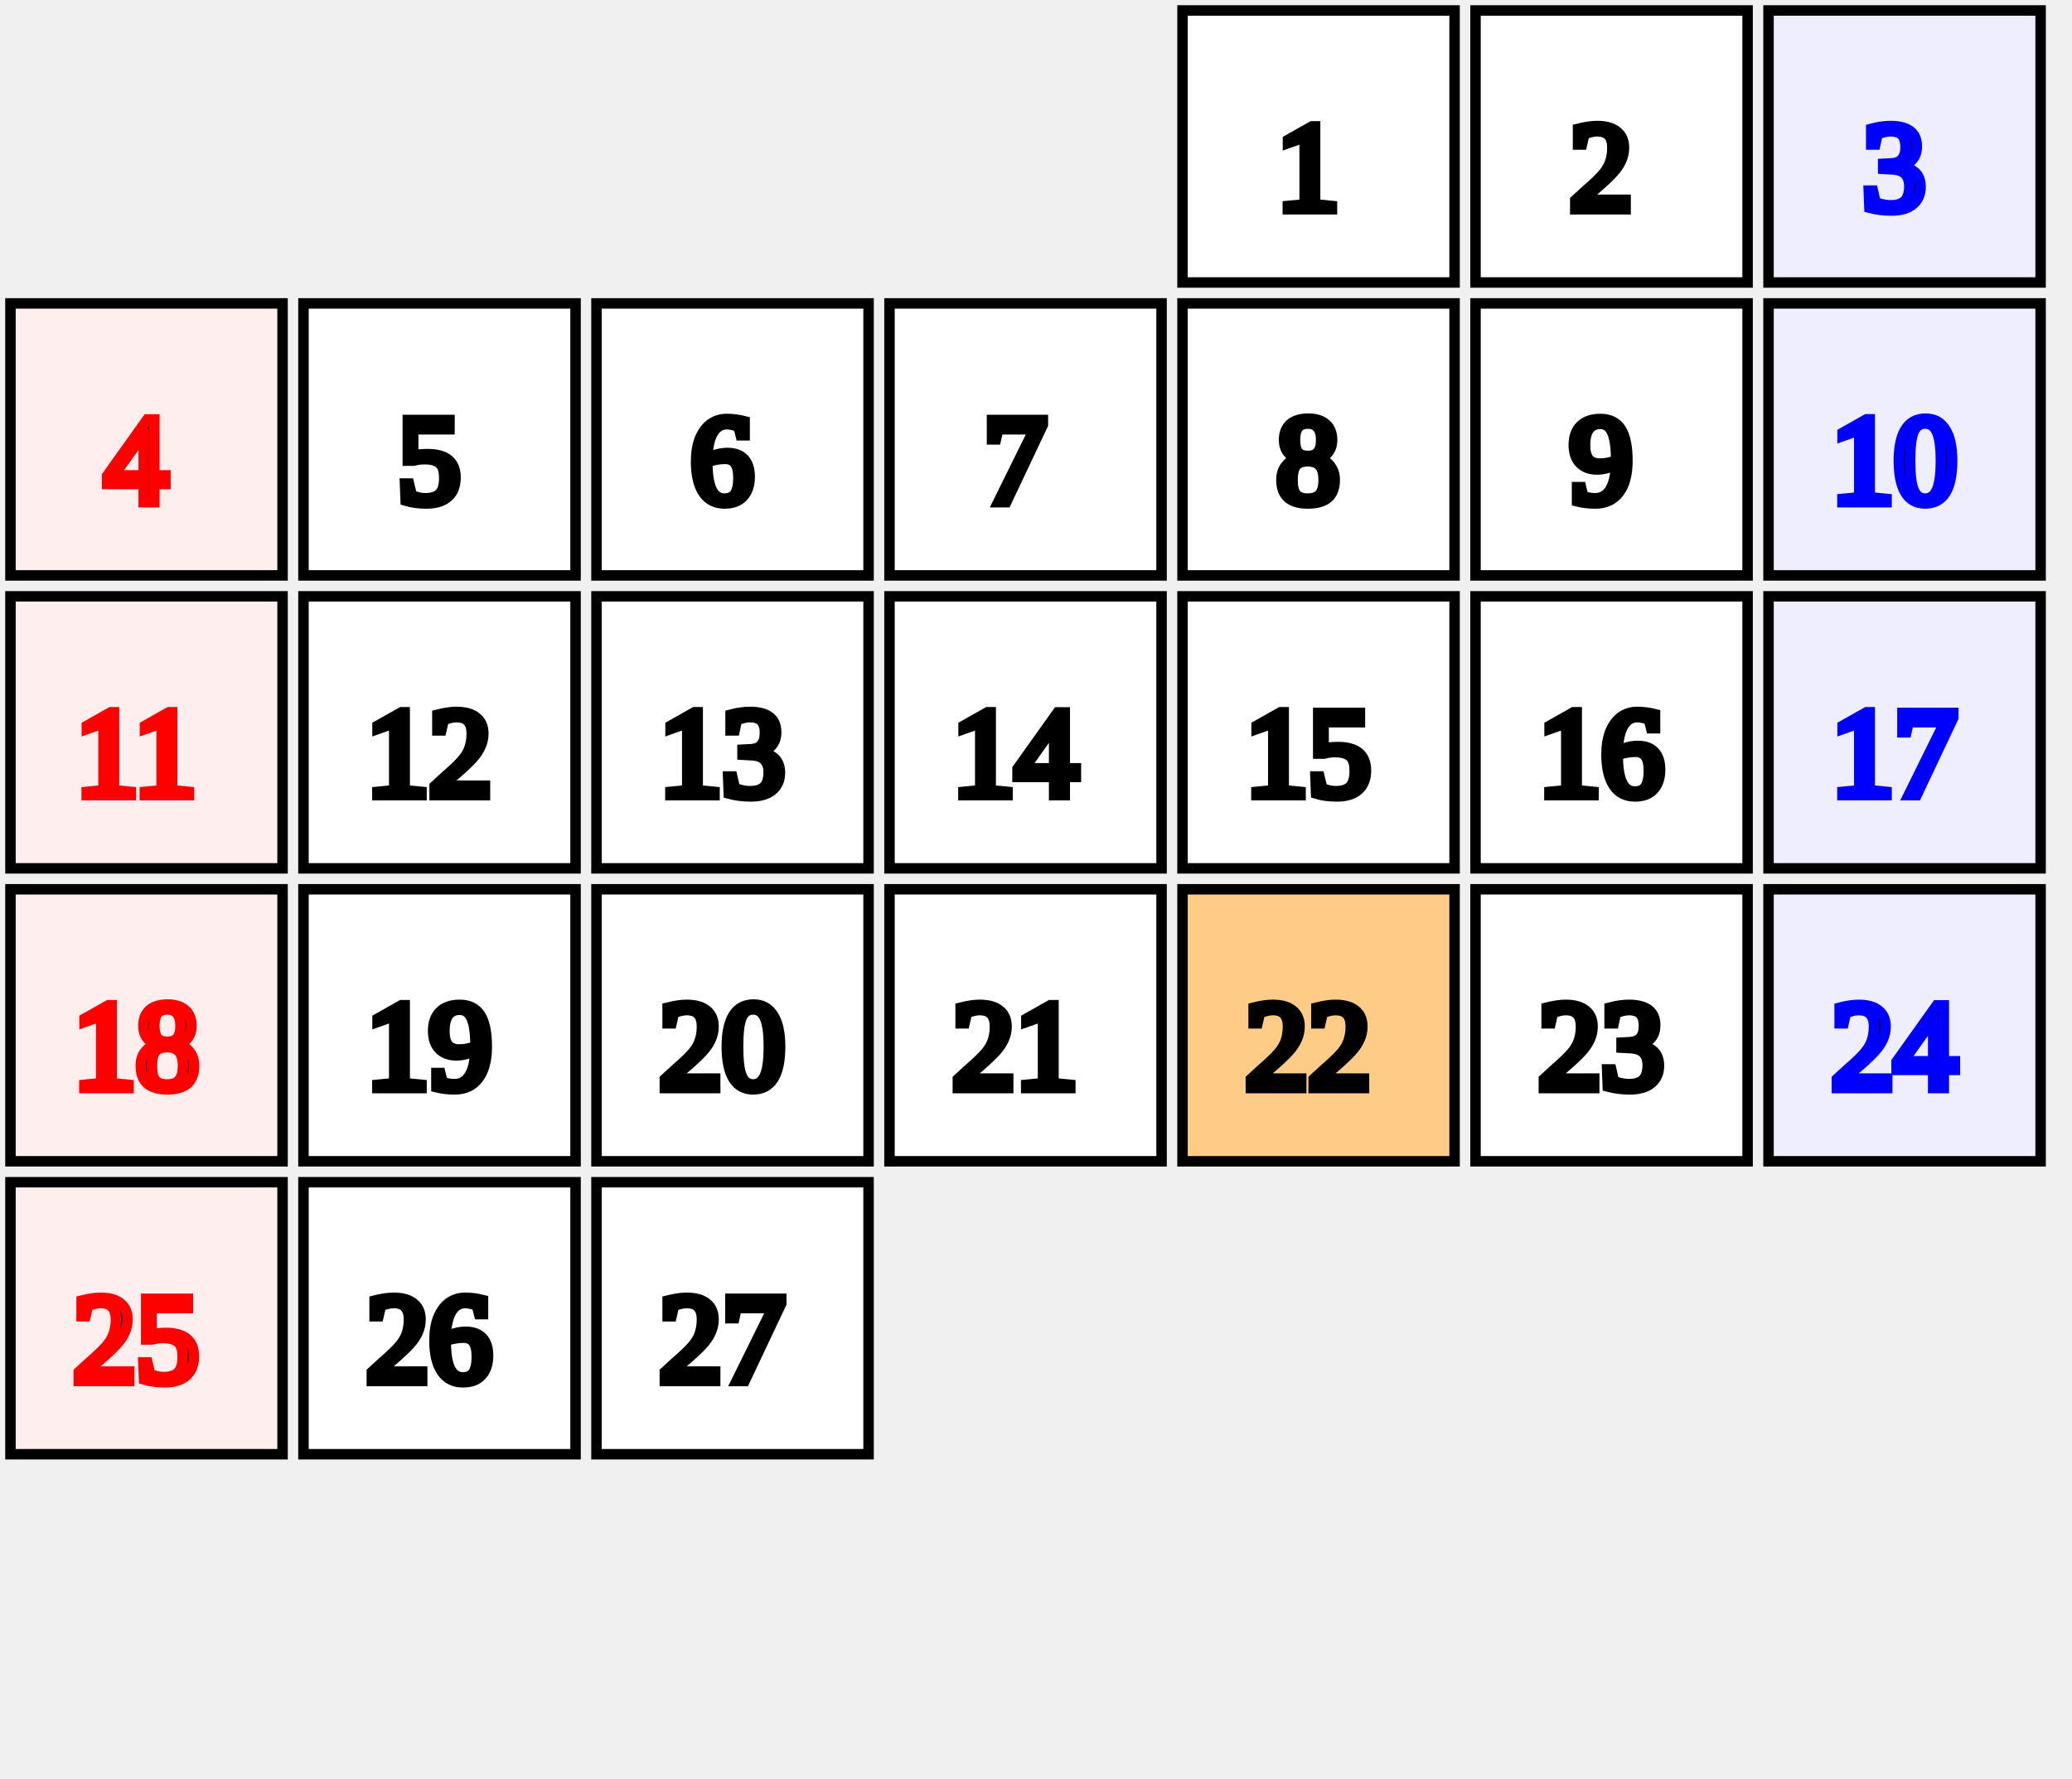
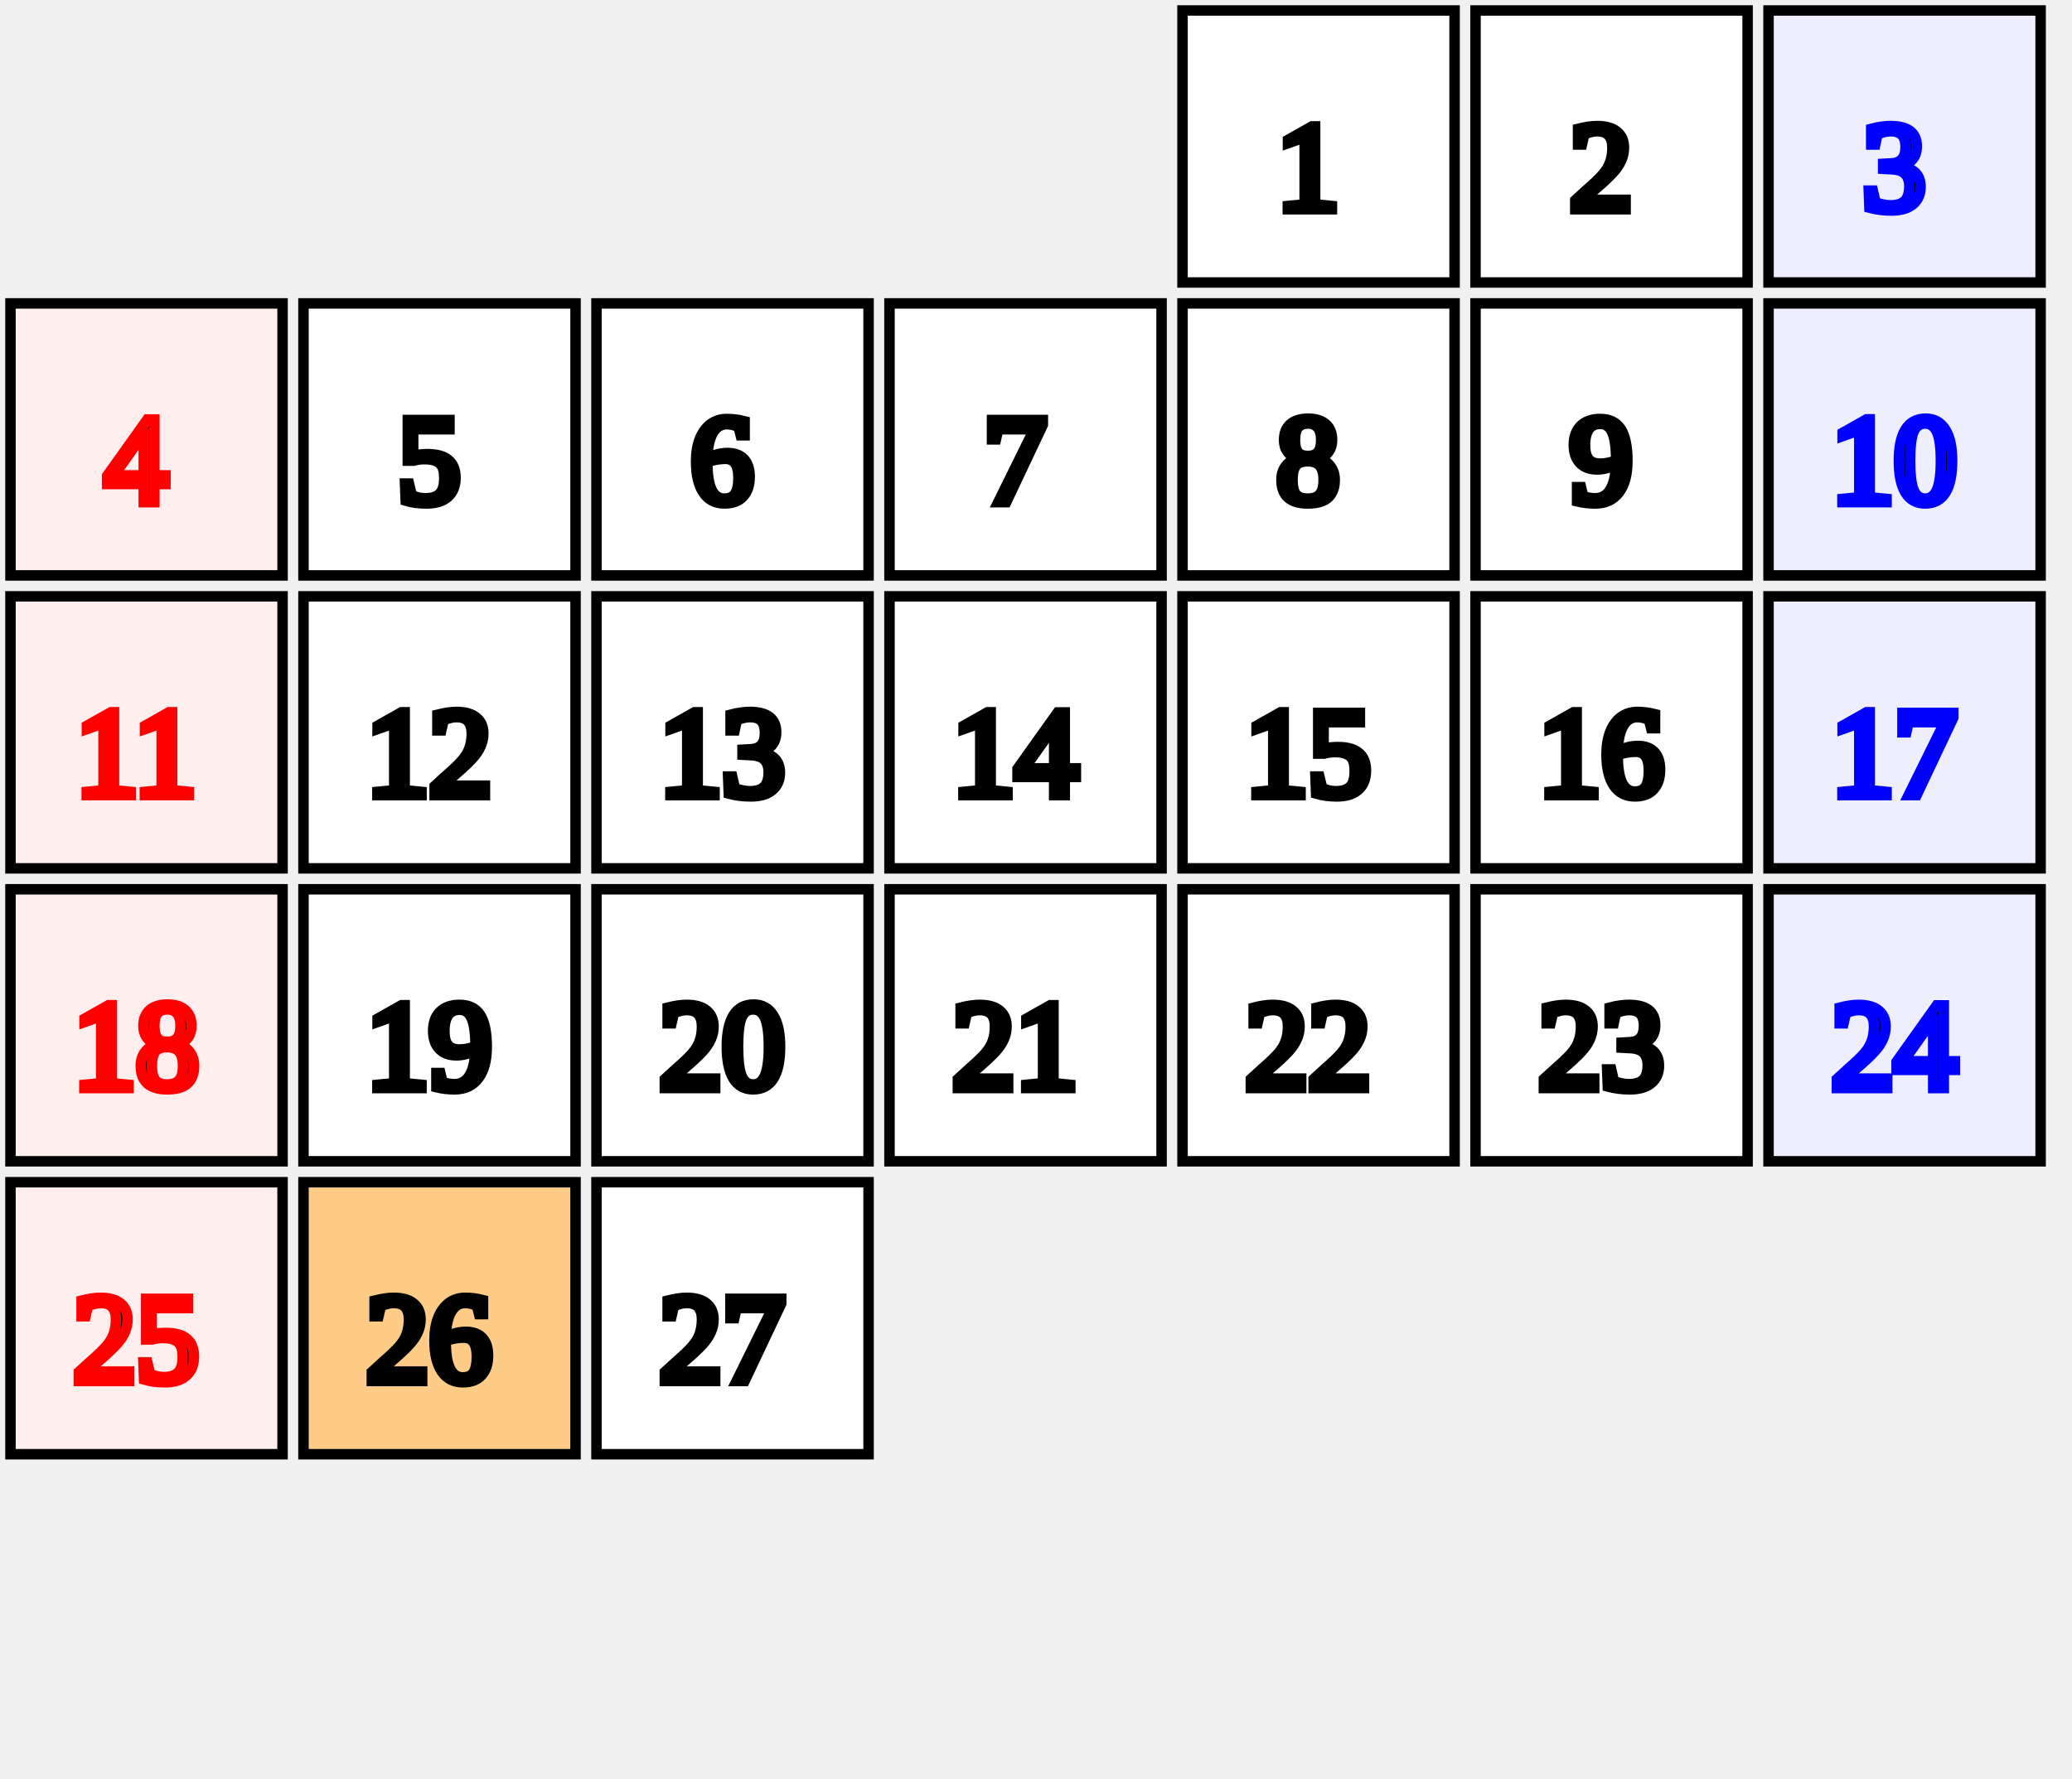
<svg xmlns="http://www.w3.org/2000/svg" id="erd-canvas" width="198px" height="170px">
  <rect x="113px" y="1px" width="26px" height="26px" stroke="#000" stroke-width="1px" fill="#fff" />
  <text x="125px" y="20px" stroke="#000" text-anchor="middle">1</text>
  <rect x="141px" y="1px" width="26px" height="26px" stroke="#000" stroke-width="1px" fill="#fff" />
  <text x="153px" y="20px" stroke="#000" text-anchor="middle">2</text>
  <rect x="169px" y="1px" width="26px" height="26px" stroke="#000" stroke-width="1px" fill="#eef" />
  <text x="181px" y="20px" stroke="#00f" text-anchor="middle">3</text>
  <rect x="1px" y="29px" width="26px" height="26px" stroke="#000" stroke-width="1px" fill="#fee" />
  <text x="13px" y="48px" stroke="#f00" text-anchor="middle">4</text>
  <rect x="29px" y="29px" width="26px" height="26px" stroke="#000" stroke-width="1px" fill="#fff" />
  <text x="41px" y="48px" stroke="#000" text-anchor="middle">5</text>
  <rect x="57px" y="29px" width="26px" height="26px" stroke="#000" stroke-width="1px" fill="#fff" />
  <text x="69px" y="48px" stroke="#000" text-anchor="middle">6</text>
  <rect x="85px" y="29px" width="26px" height="26px" stroke="#000" stroke-width="1px" fill="#fff" />
  <text x="97px" y="48px" stroke="#000" text-anchor="middle">7</text>
  <rect x="113px" y="29px" width="26px" height="26px" stroke="#000" stroke-width="1px" fill="#fff" />
  <text x="125px" y="48px" stroke="#000" text-anchor="middle">8</text>
  <rect x="141px" y="29px" width="26px" height="26px" stroke="#000" stroke-width="1px" fill="#fff" />
  <text x="153px" y="48px" stroke="#000" text-anchor="middle">9</text>
  <rect x="169px" y="29px" width="26px" height="26px" stroke="#000" stroke-width="1px" fill="#eef" />
  <text x="181px" y="48px" stroke="#00f" text-anchor="middle">10</text>
  <rect x="1px" y="57px" width="26px" height="26px" stroke="#000" stroke-width="1px" fill="#fee" />
  <text x="13px" y="76px" stroke="#f00" text-anchor="middle">11</text>
  <rect x="29px" y="57px" width="26px" height="26px" stroke="#000" stroke-width="1px" fill="#fff" />
  <text x="41px" y="76px" stroke="#000" text-anchor="middle">12</text>
  <rect x="57px" y="57px" width="26px" height="26px" stroke="#000" stroke-width="1px" fill="#fff" />
  <text x="69px" y="76px" stroke="#000" text-anchor="middle">13</text>
  <rect x="85px" y="57px" width="26px" height="26px" stroke="#000" stroke-width="1px" fill="#fff" />
  <text x="97px" y="76px" stroke="#000" text-anchor="middle">14</text>
  <rect x="113px" y="57px" width="26px" height="26px" stroke="#000" stroke-width="1px" fill="#fff" />
  <text x="125px" y="76px" stroke="#000" text-anchor="middle">15</text>
  <rect x="141px" y="57px" width="26px" height="26px" stroke="#000" stroke-width="1px" fill="#fff" />
  <text x="153px" y="76px" stroke="#000" text-anchor="middle">16</text>
  <rect x="169px" y="57px" width="26px" height="26px" stroke="#000" stroke-width="1px" fill="#eef" />
  <text x="181px" y="76px" stroke="#00f" text-anchor="middle">17</text>
  <rect x="1px" y="85px" width="26px" height="26px" stroke="#000" stroke-width="1px" fill="#fee" />
  <text x="13px" y="104px" stroke="#f00" text-anchor="middle">18</text>
  <rect x="29px" y="85px" width="26px" height="26px" stroke="#000" stroke-width="1px" fill="#fff" />
  <text x="41px" y="104px" stroke="#000" text-anchor="middle">19</text>
  <rect x="57px" y="85px" width="26px" height="26px" stroke="#000" stroke-width="1px" fill="#fff" />
  <text x="69px" y="104px" stroke="#000" text-anchor="middle">20</text>
  <rect x="85px" y="85px" width="26px" height="26px" stroke="#000" stroke-width="1px" fill="#fff" />
  <text x="97px" y="104px" stroke="#000" text-anchor="middle">21</text>
-   <rect x="113px" y="85px" width="26px" height="26px" stroke="#000" stroke-width="1px" fill="#fc8" />
+   <rect x="113px" y="85px" width="26px" height="26px" stroke="#000" stroke-width="1px" fill="#fff" />
  <text x="125px" y="104px" stroke="#000" text-anchor="middle">22</text>
  <rect x="141px" y="85px" width="26px" height="26px" stroke="#000" stroke-width="1px" fill="#fff" />
  <text x="153px" y="104px" stroke="#000" text-anchor="middle">23</text>
  <rect x="169px" y="85px" width="26px" height="26px" stroke="#000" stroke-width="1px" fill="#eef" />
  <text x="181px" y="104px" stroke="#00f" text-anchor="middle">24</text>
  <rect x="1px" y="113px" width="26px" height="26px" stroke="#000" stroke-width="1px" fill="#fee" />
  <text x="13px" y="132px" stroke="#f00" text-anchor="middle">25</text>
-   <rect x="29px" y="113px" width="26px" height="26px" stroke="#000" stroke-width="1px" fill="#fff" />
+   <rect x="29px" y="113px" width="26px" height="26px" stroke="#000" stroke-width="1px" fill="#fc8" />
  <text x="41px" y="132px" stroke="#000" text-anchor="middle">26</text>
  <rect x="57px" y="113px" width="26px" height="26px" stroke="#000" stroke-width="1px" fill="#fff" />
  <text x="69px" y="132px" stroke="#000" text-anchor="middle">27</text>
</svg>
